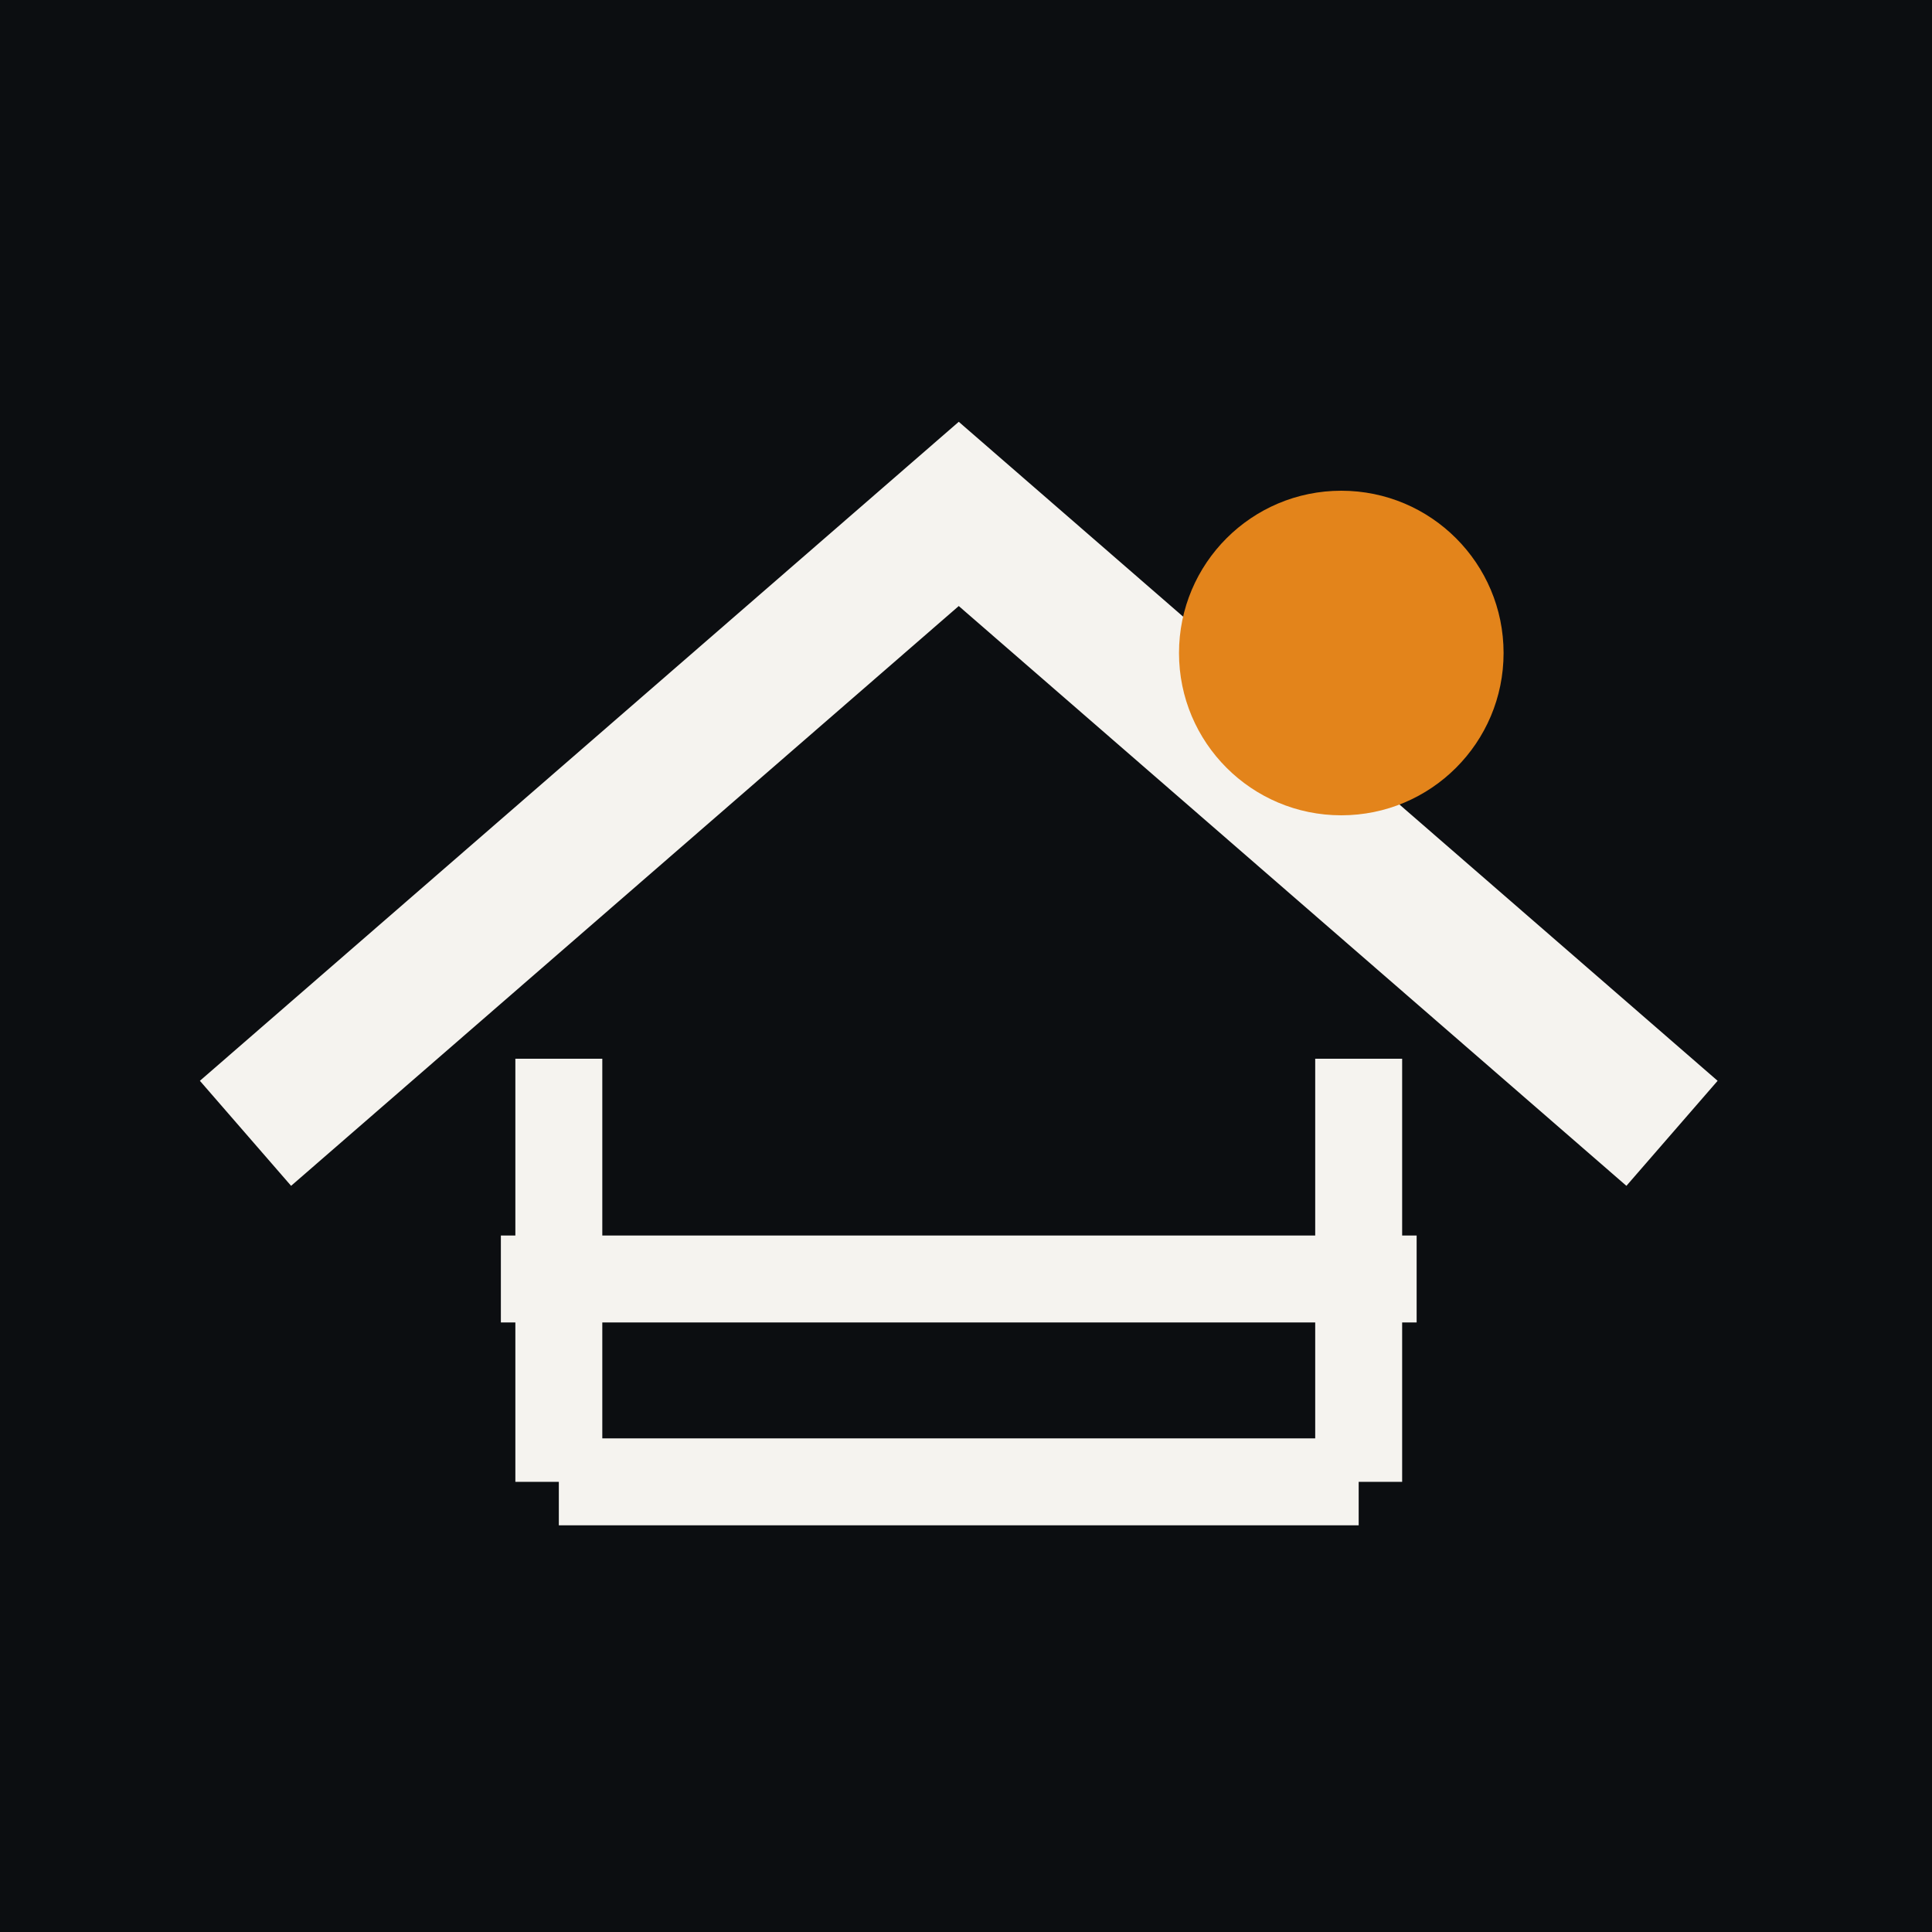
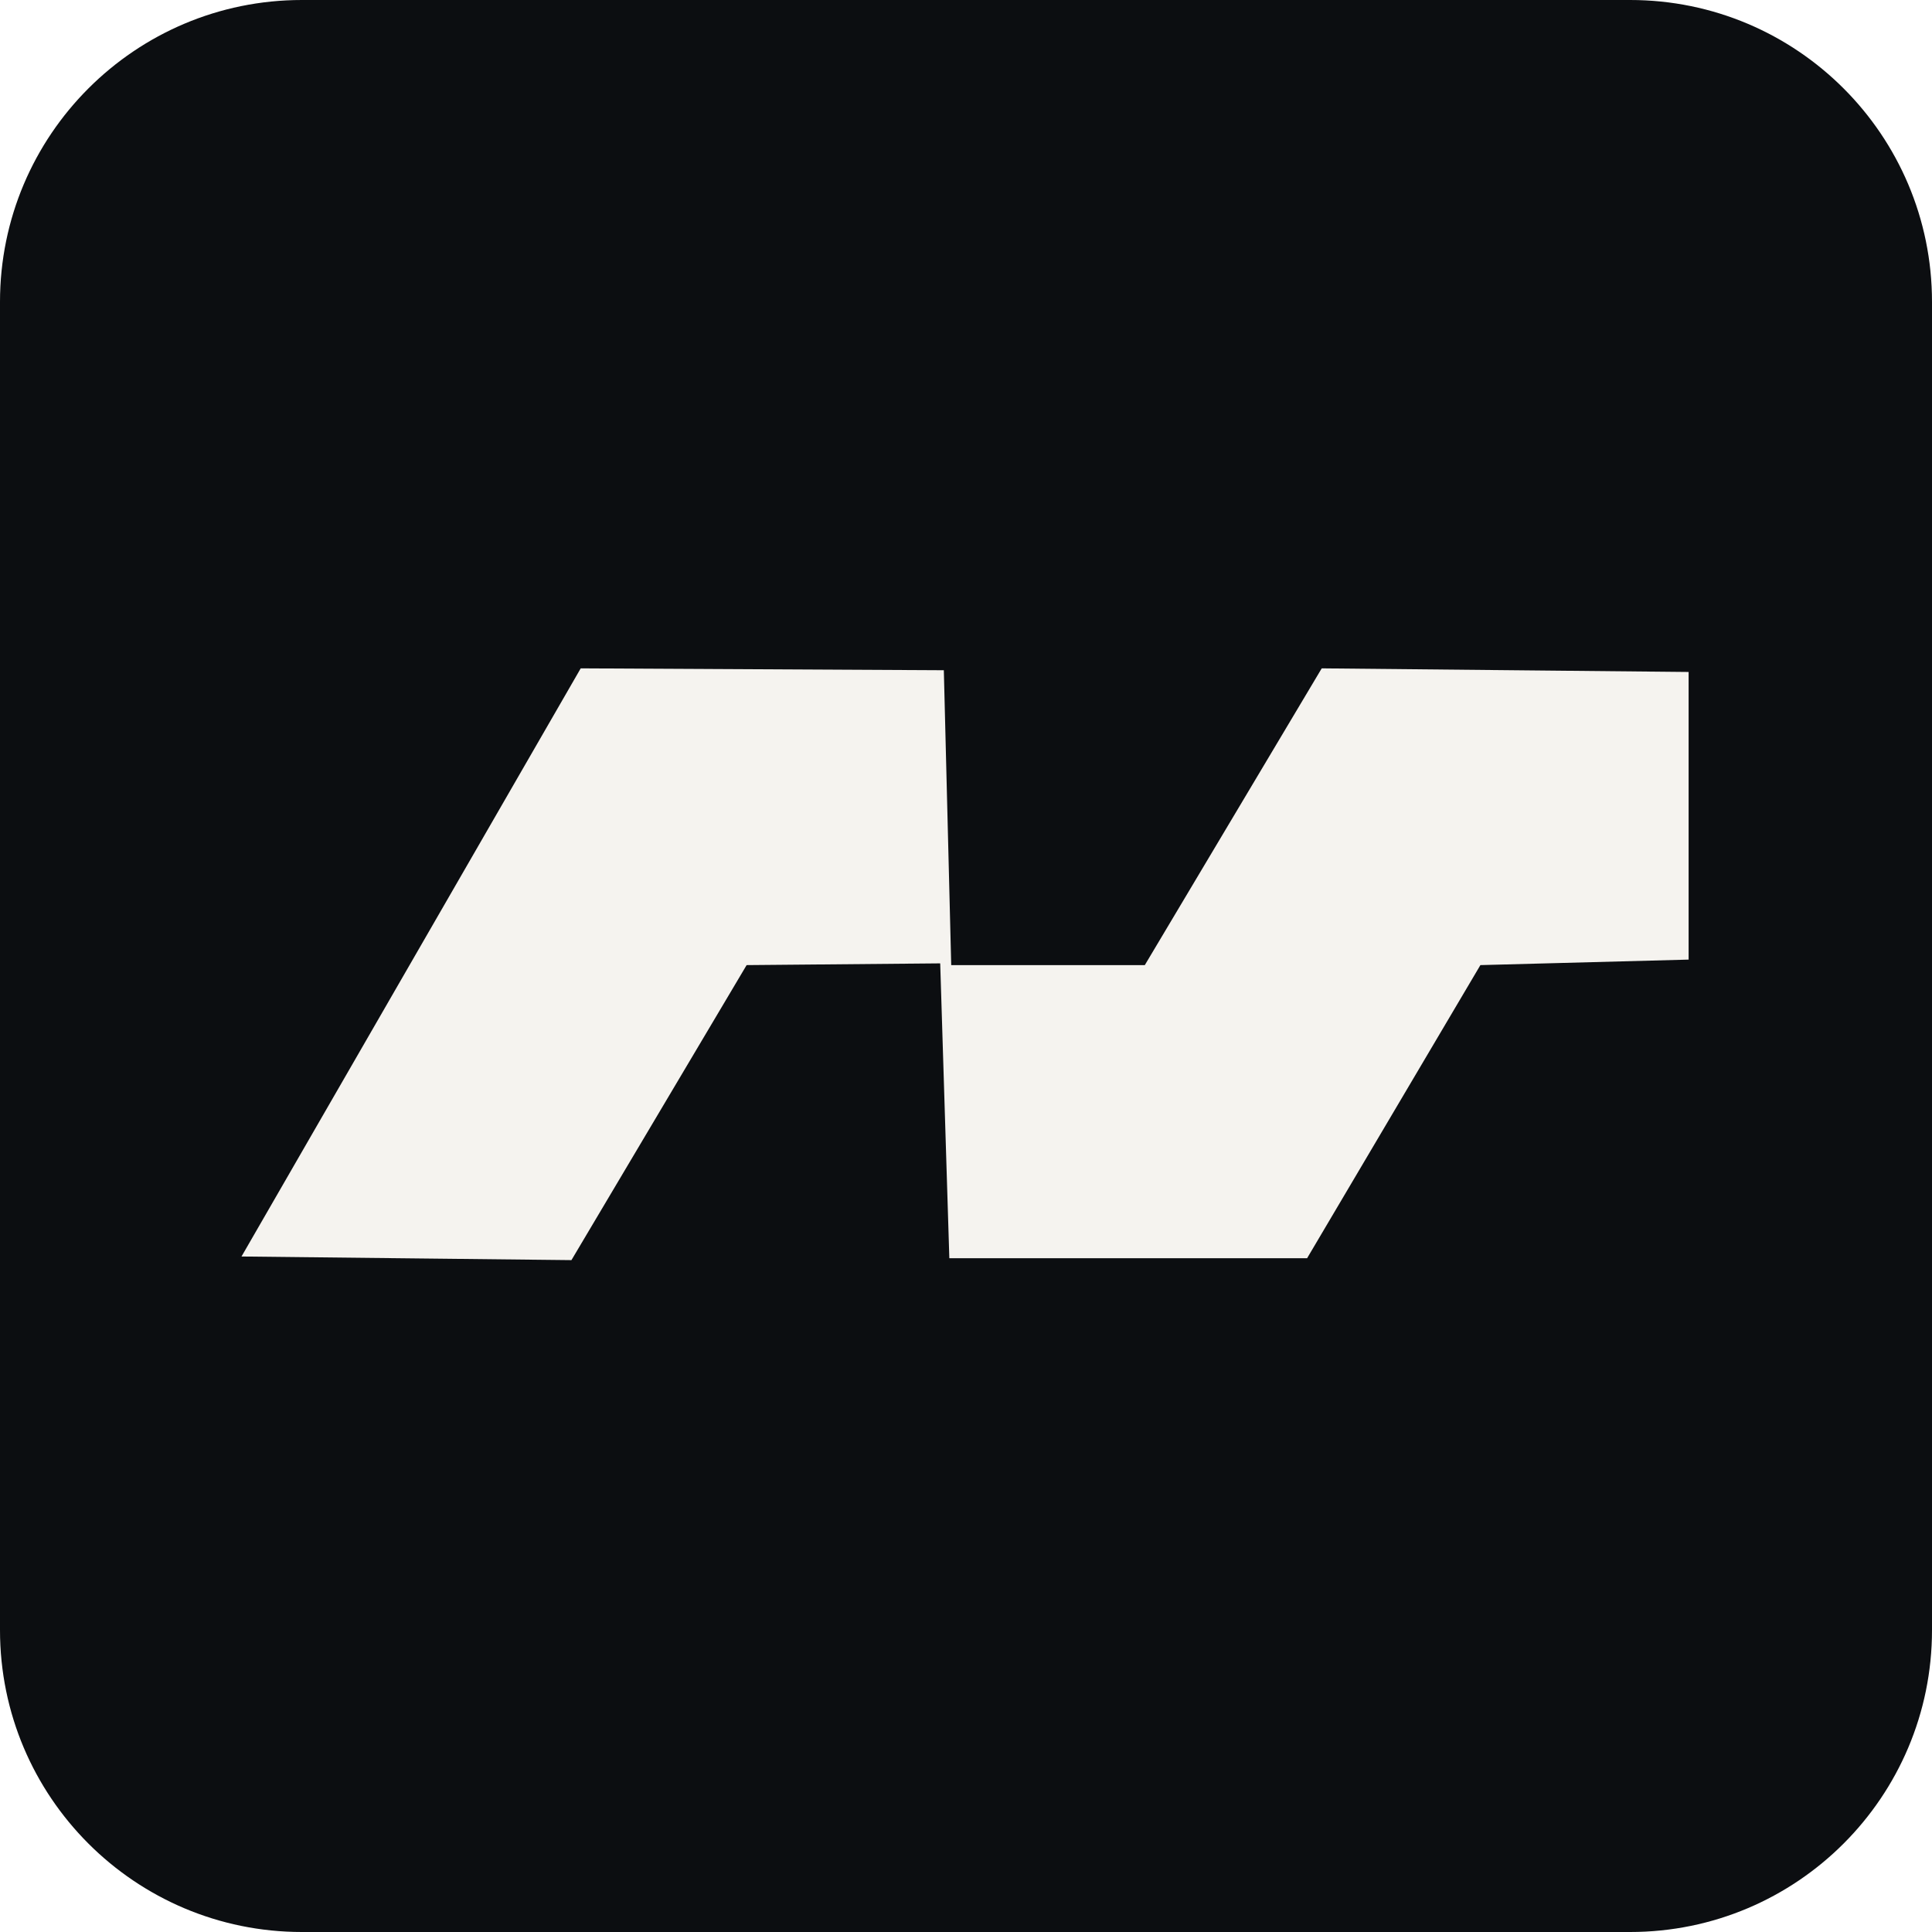
<svg xmlns="http://www.w3.org/2000/svg" viewBox="0 0 32 32">
-   <rect width="32" height="32" fill="#0C0E11" />
-   <g transform="translate(3.4 6.4) scale(0.96)">
-     <path d="M1.6 12.1 13 2.2l11.4 9.9" stroke="#F5F3EF" stroke-width="2.4" stroke-linecap="square" fill="none" />
-     <path d="M6.1 11.6v7.3m13.8-7.3v7.3M6.1 18.9h13.8M5.1 15.4h15.8" stroke="#F5F3EF" stroke-width="1.5" fill="none" />
-     <circle cx="19.6" cy="4.6" r="2.8" fill="#E3841B" />
+   <rect width="32" height="32" rx="5" fill="#0C0E11" />
+   <g transform="translate(4 11.07) scale(0.24)">
+     <path d="M0 40.59L22.77 40.84L34.86 20.48L48.22 20.36L48.85 40.71L73.54 40.71L85.5 20.48L99.87 20.1L99.87 0.25L74.55 0L62.34 20.48L48.98 20.48L48.47 0.13L23.41 0Z" fill="#F5F3EF" />
  </g>
</svg>
